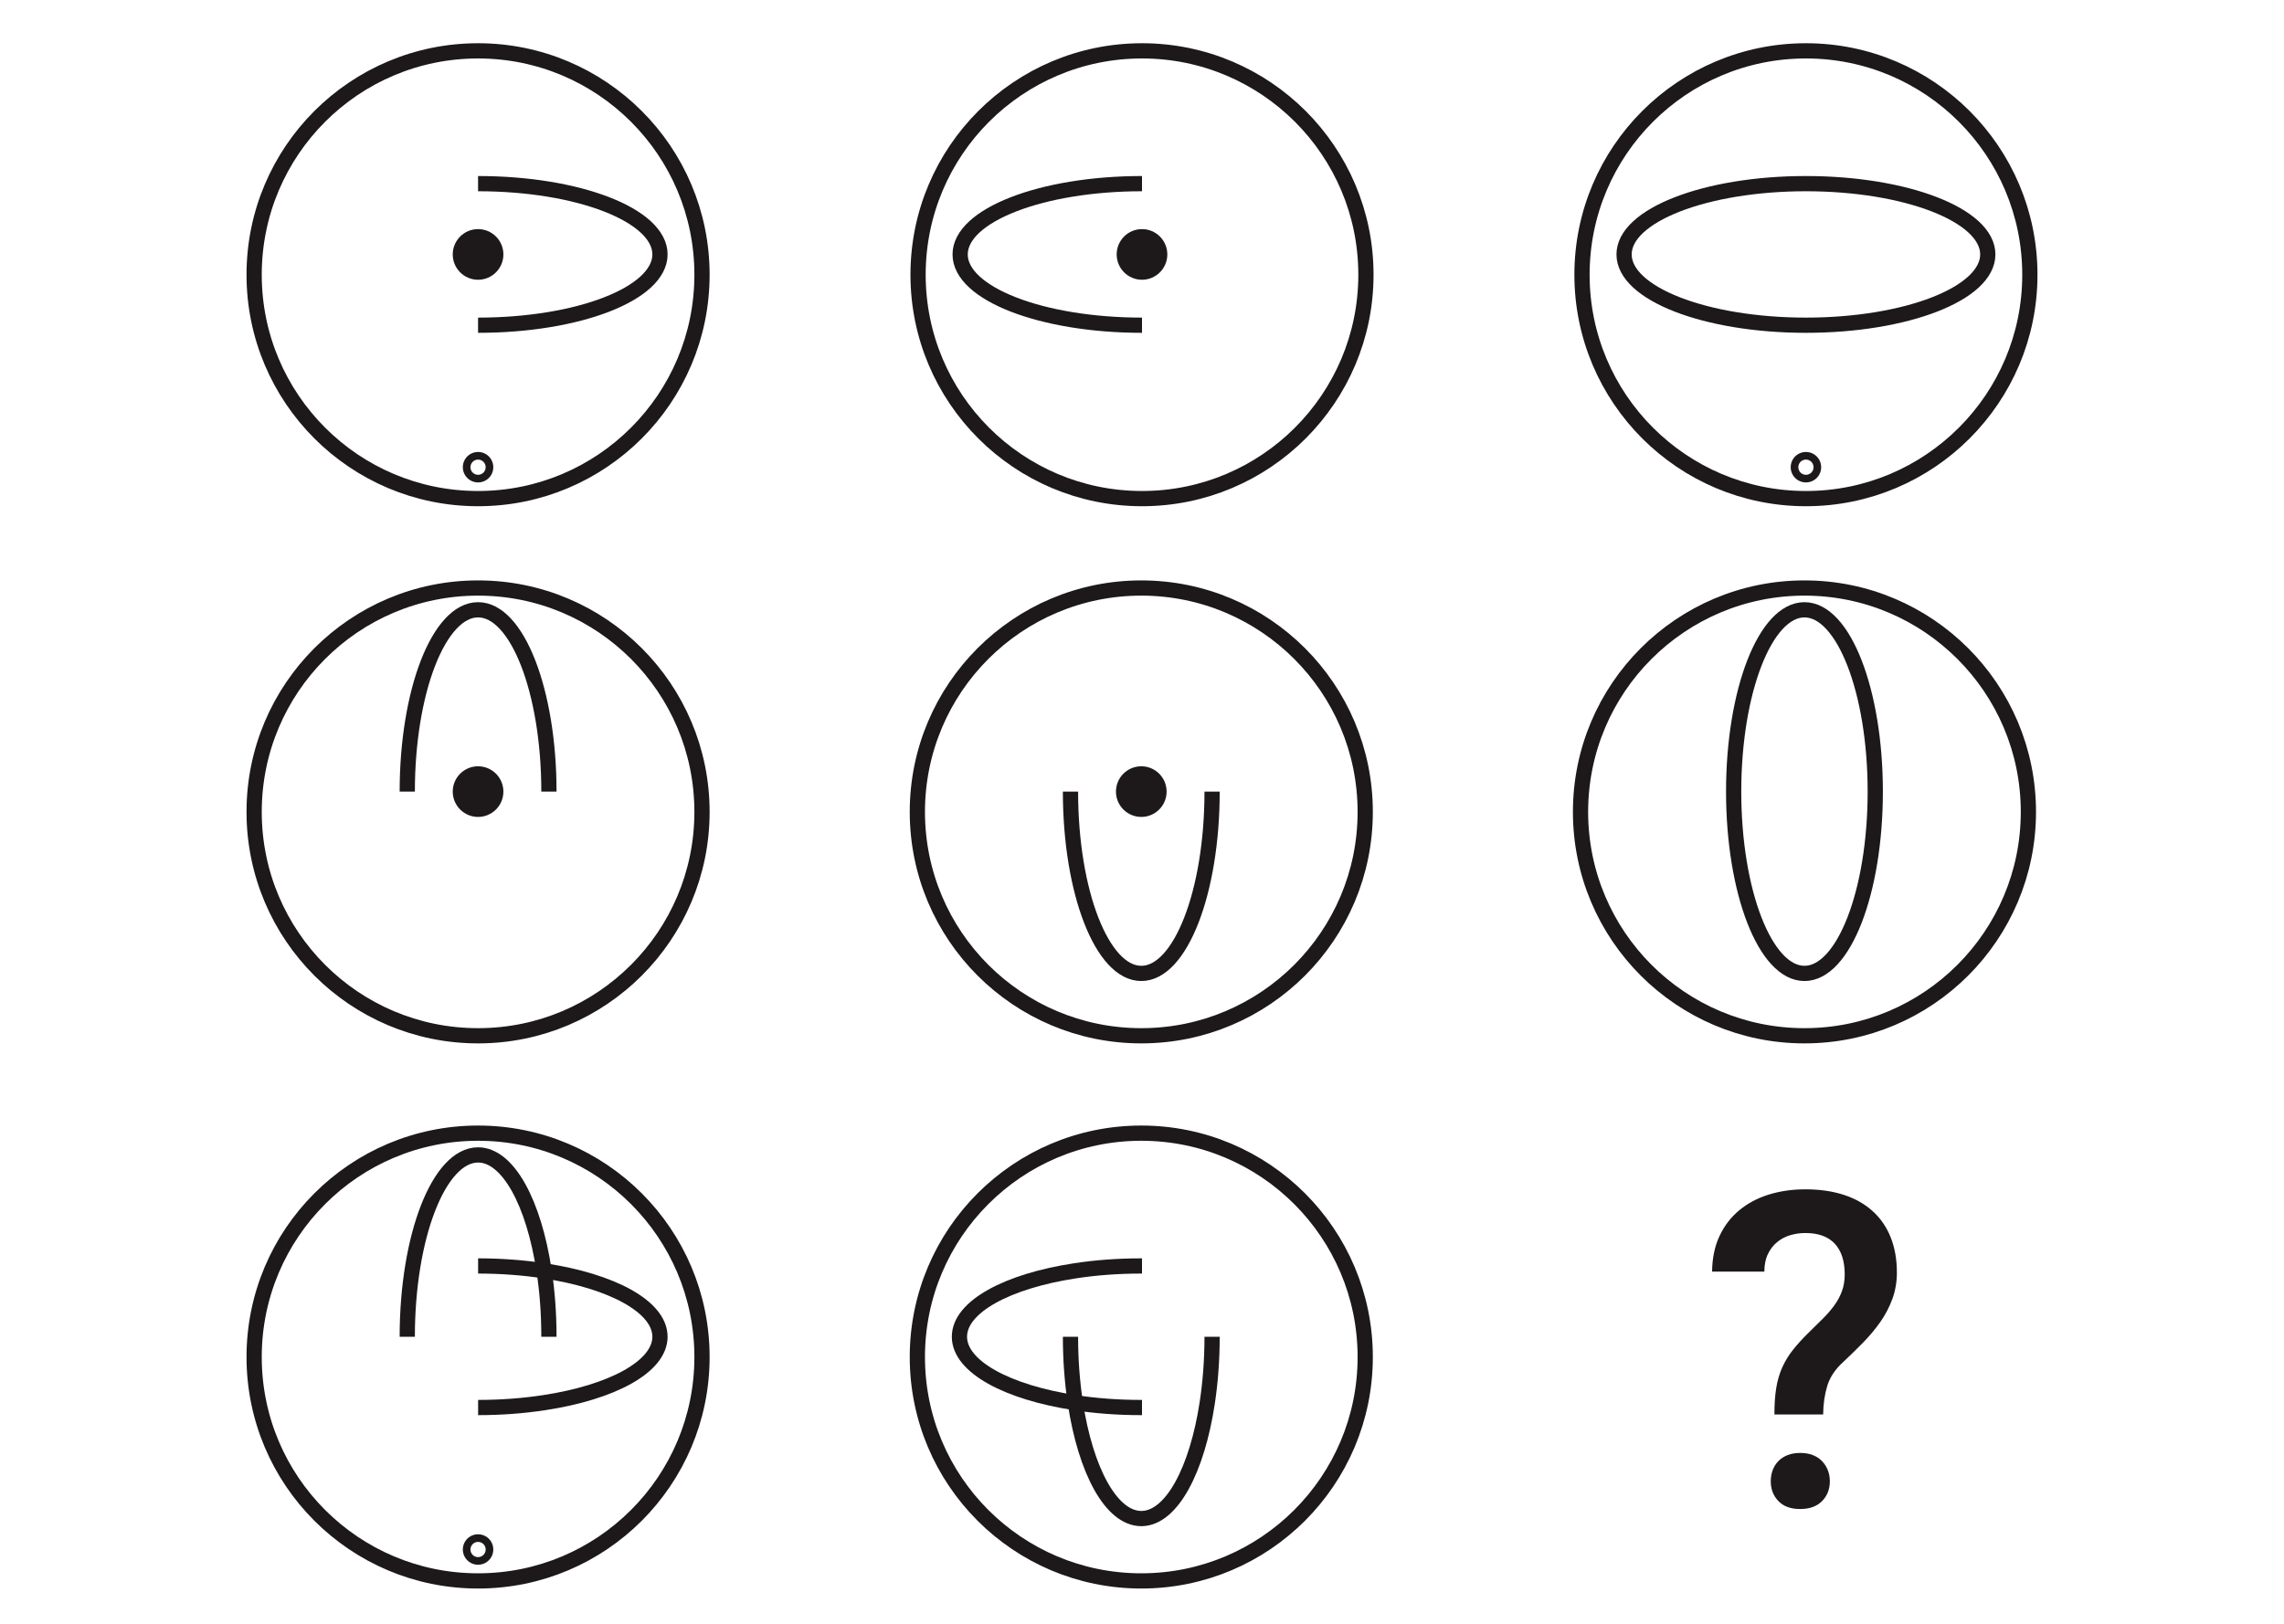
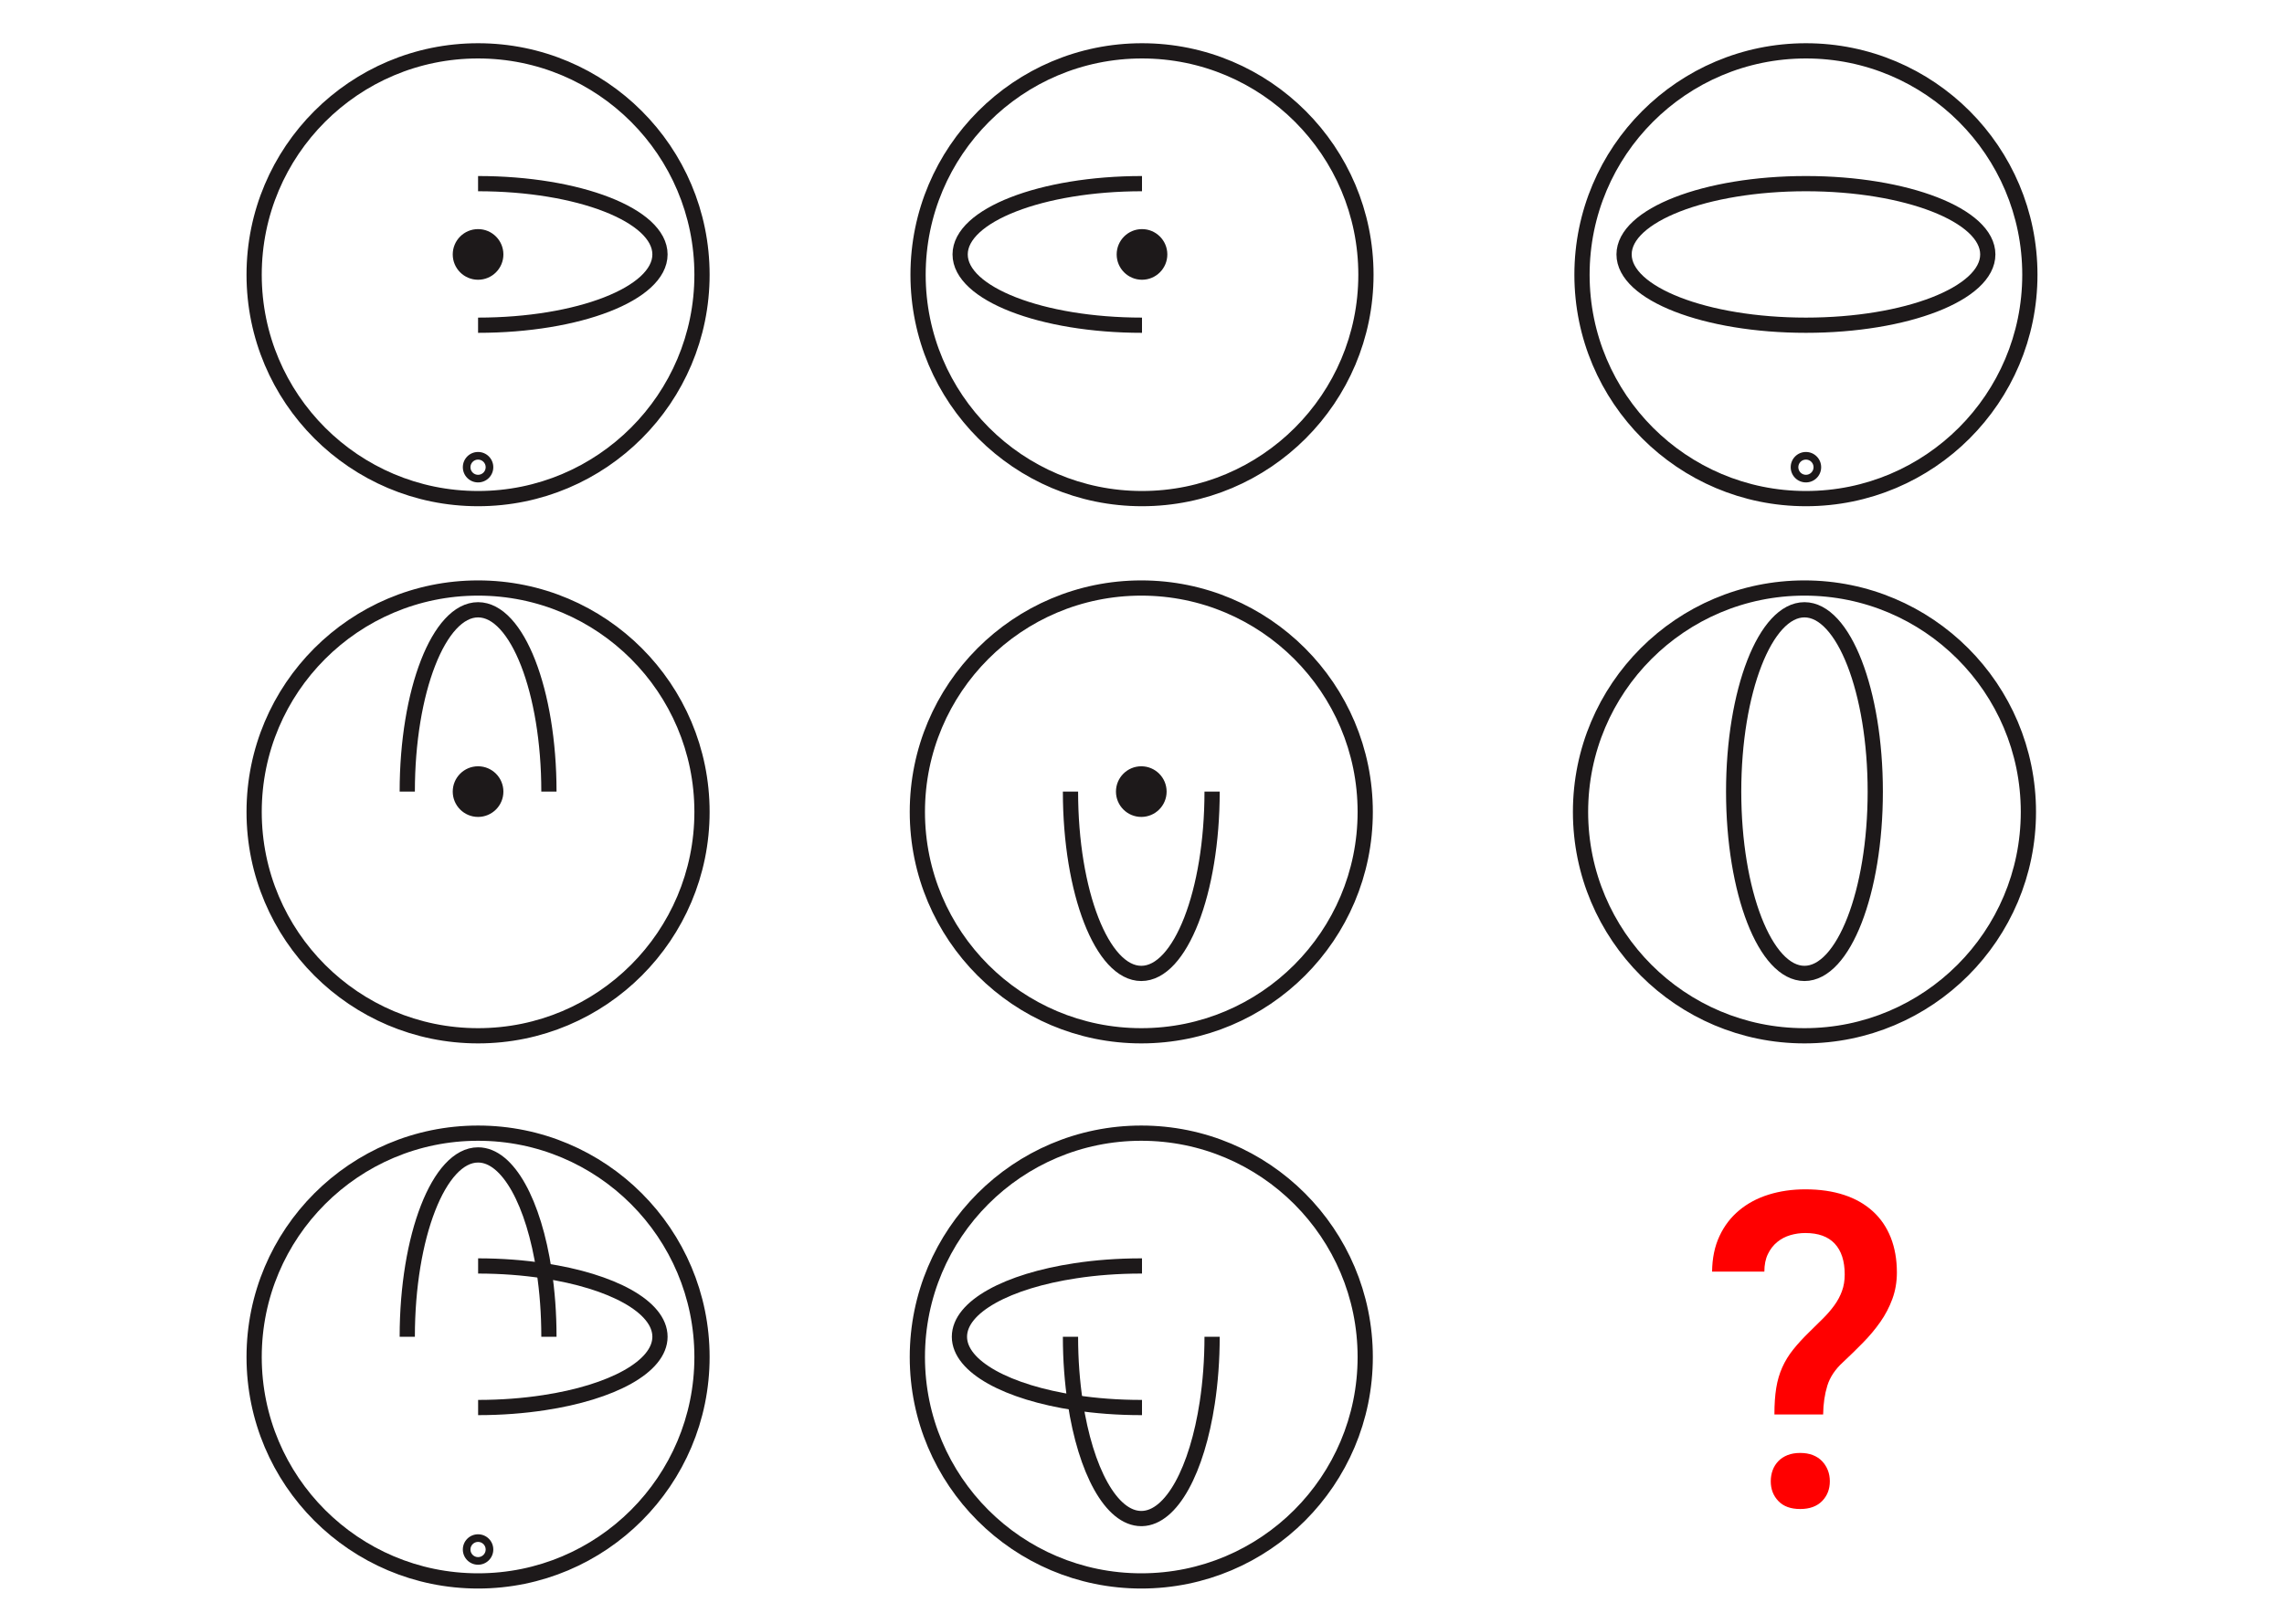
<svg xmlns="http://www.w3.org/2000/svg" version="1.1" id="Layer_1" x="0px" y="0px" viewBox="0 0 450 320" style="enable-background:new 0 0 450 320;" xml:space="preserve">
-   <style type="text/css">
+   <defs id="defs15" />
+   <style type="text/css" id="style1">
	.st0{display:none;}
	.st1{fill:#1D191A;}
	.st2{fill:none;stroke:#1D191A;stroke-width:3;stroke-miterlimit:10;}
</style>
-   <g>
-     <g>
-       <path class="st1" d="M349.6,278.75c0-2,0.12-3.75,0.36-5.23s0.64-2.84,1.19-4.06c0.55-1.23,1.26-2.39,2.14-3.49    c0.87-1.1,1.95-2.27,3.22-3.51c0.96-0.93,1.86-1.81,2.69-2.65c0.83-0.83,1.57-1.69,2.2-2.56c0.64-0.87,1.14-1.81,1.5-2.79    c0.37-0.99,0.55-2.09,0.55-3.3c0-2.65-0.66-4.68-1.97-6.08c-1.31-1.4-3.24-2.09-5.78-2.09c-1.02,0-2,0.14-2.96,0.42    s-1.82,0.73-2.58,1.35c-0.76,0.62-1.38,1.41-1.84,2.37c-0.47,0.96-0.7,2.12-0.7,3.47h-10.3c0.03-2.65,0.51-4.99,1.46-7.01    c0.94-2.02,2.24-3.71,3.89-5.08c1.65-1.37,3.58-2.4,5.8-3.09s4.62-1.04,7.22-1.04c2.85,0,5.39,0.37,7.62,1.1s4.12,1.81,5.67,3.22    c1.55,1.41,2.73,3.13,3.54,5.17c0.8,2.03,1.21,4.33,1.21,6.9c0,1.86-0.3,3.6-0.89,5.21c-0.59,1.61-1.38,3.12-2.37,4.53    s-2.12,2.77-3.39,4.06c-1.27,1.3-2.58,2.58-3.94,3.85c-1.55,1.41-2.59,2.96-3.11,4.64c-0.52,1.68-0.8,3.58-0.83,5.69L349.6,278.75    L349.6,278.75z M348.88,291.92c0-0.79,0.13-1.52,0.38-2.2c0.25-0.68,0.63-1.27,1.12-1.78s1.1-0.9,1.82-1.19    c0.72-0.28,1.55-0.42,2.48-0.42c0.93,0,1.76,0.14,2.48,0.42s1.33,0.68,1.82,1.19c0.49,0.51,0.87,1.1,1.14,1.78    c0.27,0.68,0.4,1.41,0.4,2.2c0,1.55-0.51,2.85-1.52,3.89c-1.02,1.04-2.45,1.57-4.32,1.57s-3.3-0.52-4.3-1.57    C349.38,294.77,348.88,293.47,348.88,291.92z" />
+   <g id="g2" style="fill:#ff0000">
+     <g id="g1" style="fill:#ff0000">
+       <path class="st1" d="M349.6,278.75c0-2,0.12-3.75,0.36-5.23s0.64-2.84,1.19-4.06c0.55-1.23,1.26-2.39,2.14-3.49    c0.87-1.1,1.95-2.27,3.22-3.51c0.96-0.93,1.86-1.81,2.69-2.65c0.83-0.83,1.57-1.69,2.2-2.56c0.64-0.87,1.14-1.81,1.5-2.79    c0.37-0.99,0.55-2.09,0.55-3.3c0-2.65-0.66-4.68-1.97-6.08c-1.31-1.4-3.24-2.09-5.78-2.09c-1.02,0-2,0.14-2.96,0.42    s-1.82,0.73-2.58,1.35c-0.76,0.62-1.38,1.41-1.84,2.37c-0.47,0.96-0.7,2.12-0.7,3.47h-10.3c0.03-2.65,0.51-4.99,1.46-7.01    c0.94-2.02,2.24-3.71,3.89-5.08c1.65-1.37,3.58-2.4,5.8-3.09s4.62-1.04,7.22-1.04c2.85,0,5.39,0.37,7.62,1.1s4.12,1.81,5.67,3.22    c1.55,1.41,2.73,3.13,3.54,5.17c0.8,2.03,1.21,4.33,1.21,6.9c0,1.86-0.3,3.6-0.89,5.21c-0.59,1.61-1.38,3.12-2.37,4.53    s-2.12,2.77-3.39,4.06c-1.27,1.3-2.58,2.58-3.94,3.85c-1.55,1.41-2.59,2.96-3.11,4.64c-0.52,1.68-0.8,3.58-0.83,5.69L349.6,278.75    L349.6,278.75z M348.88,291.92c0-0.79,0.13-1.52,0.38-2.2c0.25-0.68,0.63-1.27,1.12-1.78s1.1-0.9,1.82-1.19    c0.72-0.28,1.55-0.42,2.48-0.42c0.93,0,1.76,0.14,2.48,0.42s1.33,0.68,1.82,1.19c0.49,0.51,0.87,1.1,1.14,1.78    c0.27,0.68,0.4,1.41,0.4,2.2c0,1.55-0.51,2.85-1.52,3.89c-1.02,1.04-2.45,1.57-4.32,1.57s-3.3-0.52-4.3-1.57    C349.38,294.77,348.88,293.47,348.88,291.92z" id="path1" style="fill:#ff0000" />
    </g>
  </g>
-   <circle class="st2" cx="94.19" cy="54.14" r="44.12" />
-   <path class="st2" d="M94.19,36.19c19.79,0,35.84,6.24,35.84,13.95s-16.05,13.95-35.84,13.95" />
-   <circle class="st1" cx="94.19" cy="50.14" r="4.99" />
-   <g>
-     <path class="st1" d="M94.19,90.57c0.83,0,1.5,0.67,1.5,1.5s-0.67,1.5-1.5,1.5s-1.5-0.67-1.5-1.5S93.37,90.57,94.19,90.57    M94.19,89.07c-1.66,0-3,1.34-3,3s1.34,3,3,3s3-1.34,3-3S95.85,89.07,94.19,89.07L94.19,89.07z" />
+   <circle class="st2" cx="94.19" cy="54.14" r="44.12" id="circle2" />
+   <path class="st2" d="M94.19,36.19c19.79,0,35.84,6.24,35.84,13.95s-16.05,13.95-35.84,13.95" id="path2" />
+   <circle class="st1" cx="94.19" cy="50.14" r="4.99" id="circle3" />
+   <g id="g3">
+     <path class="st1" d="M94.19,90.57c0.83,0,1.5,0.67,1.5,1.5s-0.67,1.5-1.5,1.5s-1.5-0.67-1.5-1.5S93.37,90.57,94.19,90.57    M94.19,89.07c-1.66,0-3,1.34-3,3s1.34,3,3,3s3-1.34,3-3S95.85,89.07,94.19,89.07L94.19,89.07z" id="path3" />
  </g>
-   <circle class="st2" cx="225" cy="54.14" r="44.12" />
-   <path class="st2" d="M225,64.09c-19.79,0-35.83-6.24-35.83-13.95S205.21,36.19,225,36.19" />
-   <circle class="st1" cx="225" cy="50.14" r="4.99" />
-   <circle class="st2" cx="355.81" cy="54.14" r="44.12" />
-   <ellipse class="st2" cx="355.81" cy="50.14" rx="35.83" ry="13.95" />
-   <g>
-     <path class="st1" d="M355.81,90.57c0.83,0,1.5,0.67,1.5,1.5s-0.67,1.5-1.5,1.5s-1.5-0.67-1.5-1.5S354.98,90.57,355.81,90.57    M355.81,89.07c-1.66,0-3,1.34-3,3s1.34,3,3,3c1.66,0,3-1.34,3-3S357.46,89.07,355.81,89.07L355.81,89.07z" />
+   <circle class="st2" cx="225" cy="54.14" r="44.12" id="circle4" />
+   <path class="st2" d="M225,64.09c-19.79,0-35.83-6.24-35.83-13.95S205.21,36.19,225,36.19" id="path4" />
+   <circle class="st1" cx="225" cy="50.14" r="4.99" id="circle5" />
+   <circle class="st2" cx="355.81" cy="54.14" r="44.12" id="circle6" />
+   <ellipse class="st2" cx="355.81" cy="50.14" rx="35.83" ry="13.95" id="ellipse6" />
+   <g id="g6">
+     <path class="st1" d="M355.81,90.57c0.83,0,1.5,0.67,1.5,1.5s-0.67,1.5-1.5,1.5s-1.5-0.67-1.5-1.5S354.98,90.57,355.81,90.57    M355.81,89.07c-1.66,0-3,1.34-3,3s1.34,3,3,3c1.66,0,3-1.34,3-3S357.46,89.07,355.81,89.07L355.81,89.07z" id="path6" />
  </g>
-   <path class="st2" d="M80.24,156c0-19.79,6.25-35.83,13.95-35.83c7.71,0,13.96,16.04,13.96,35.83" />
-   <circle class="st2" cx="94.19" cy="160" r="44.12" />
-   <circle class="st1" cx="94.19" cy="156" r="4.99" />
-   <path class="st2" d="M210.91,156c0,19.79,6.24,35.83,13.95,35.83s13.95-16.04,13.95-35.83" />
-   <circle class="st2" cx="224.86" cy="160" r="44.12" />
-   <circle class="st1" cx="224.86" cy="156" r="4.99" />
-   <ellipse class="st2" cx="355.52" cy="156" rx="13.95" ry="35.83" />
-   <circle class="st2" cx="355.52" cy="160" r="44.12" />
-   <path class="st2" d="M108.15,263.43c0-4.58-0.33-8.96-0.95-12.99c-2.02-13.36-7.08-22.83-13-22.84h-0.01  c-7.7,0-13.95,16.04-13.95,35.83" />
-   <circle class="st2" cx="94.19" cy="267.43" r="44.12" />
-   <path class="st2" d="M94.2,249.48c4.58,0,8.97,0.34,13,0.96c13.36,2.01,22.83,7.07,22.83,12.99c0,5.91-9.47,10.97-22.83,12.99  c-4.03,0.62-8.42,0.96-13,0.96" />
-   <g>
-     <path class="st1" d="M94.19,303.86c0.83,0,1.5,0.67,1.5,1.5s-0.67,1.5-1.5,1.5s-1.5-0.67-1.5-1.5S93.37,303.86,94.19,303.86    M94.19,302.36c-1.66,0-3,1.34-3,3s1.34,3,3,3s3-1.34,3-3S95.85,302.36,94.19,302.36L94.19,302.36z" />
+   <path class="st2" d="M80.24,156c0-19.79,6.25-35.83,13.95-35.83c7.71,0,13.96,16.04,13.96,35.83" id="path7" />
+   <circle class="st2" cx="94.19" cy="160" r="44.12" id="circle7" />
+   <circle class="st1" cx="94.19" cy="156" r="4.99" id="circle8" />
+   <path class="st2" d="M210.91,156c0,19.79,6.24,35.83,13.95,35.83s13.95-16.04,13.95-35.83" id="path8" />
+   <circle class="st2" cx="224.86" cy="160" r="44.12" id="circle9" />
+   <circle class="st1" cx="224.86" cy="156" r="4.99" id="circle10" />
+   <ellipse class="st2" cx="355.52" cy="156" rx="13.95" ry="35.83" id="ellipse10" />
+   <circle class="st2" cx="355.52" cy="160" r="44.12" id="circle11" />
+   <path class="st2" d="M108.15,263.43c0-4.58-0.33-8.96-0.95-12.99c-2.02-13.36-7.08-22.83-13-22.84h-0.01  c-7.7,0-13.95,16.04-13.95,35.83" id="path11" />
+   <circle class="st2" cx="94.19" cy="267.43" r="44.12" id="circle12" />
+   <path class="st2" d="M94.2,249.48c4.58,0,8.97,0.34,13,0.96c13.36,2.01,22.83,7.07,22.83,12.99c0,5.91-9.47,10.97-22.83,12.99  c-4.03,0.62-8.42,0.96-13,0.96" id="path12" />
+   <g id="g13">
+     <path class="st1" d="M94.19,303.86c0.83,0,1.5,0.67,1.5,1.5s-0.67,1.5-1.5,1.5s-1.5-0.67-1.5-1.5S93.37,303.86,94.19,303.86    M94.19,302.36c-1.66,0-3,1.34-3,3s1.34,3,3,3s3-1.34,3-3S95.85,302.36,94.19,302.36L94.19,302.36z" id="path13" />
  </g>
-   <path class="st2" d="M238.81,263.43c0,4.58-0.34,8.97-0.95,13c-2.01,13.26-7,22.68-12.86,22.83c-0.05,0-0.09,0-0.14,0  c-5.92,0-10.98-9.47-13-22.83c-0.61-4.03-0.95-8.42-0.95-13" />
-   <circle class="st2" cx="224.86" cy="267.43" r="44.12" />
-   <path class="st2" d="M225,277.38c-0.05,0-0.09,0-0.14,0c-4.59,0-8.97-0.33-13-0.95c-13.36-2.02-22.83-7.08-22.83-13  c0-5.92,9.47-10.98,22.83-13c4.03-0.62,8.41-0.95,13-0.95c0.05,0,0.09,0,0.14,0" />
+   <path class="st2" d="M238.81,263.43c0,4.58-0.34,8.97-0.95,13c-2.01,13.26-7,22.68-12.86,22.83c-0.05,0-0.09,0-0.14,0  c-5.92,0-10.98-9.47-13-22.83c-0.61-4.03-0.95-8.42-0.95-13" id="path14" />
+   <circle class="st2" cx="224.86" cy="267.43" r="44.12" id="circle14" />
+   <path class="st2" d="M225,277.38c-0.05,0-0.09,0-0.14,0c-4.59,0-8.97-0.33-13-0.95c-13.36-2.02-22.83-7.08-22.83-13  c0-5.92,9.47-10.98,22.83-13c4.03-0.62,8.41-0.95,13-0.95c0.05,0,0.09,0,0.14,0" id="path15" />
</svg>
